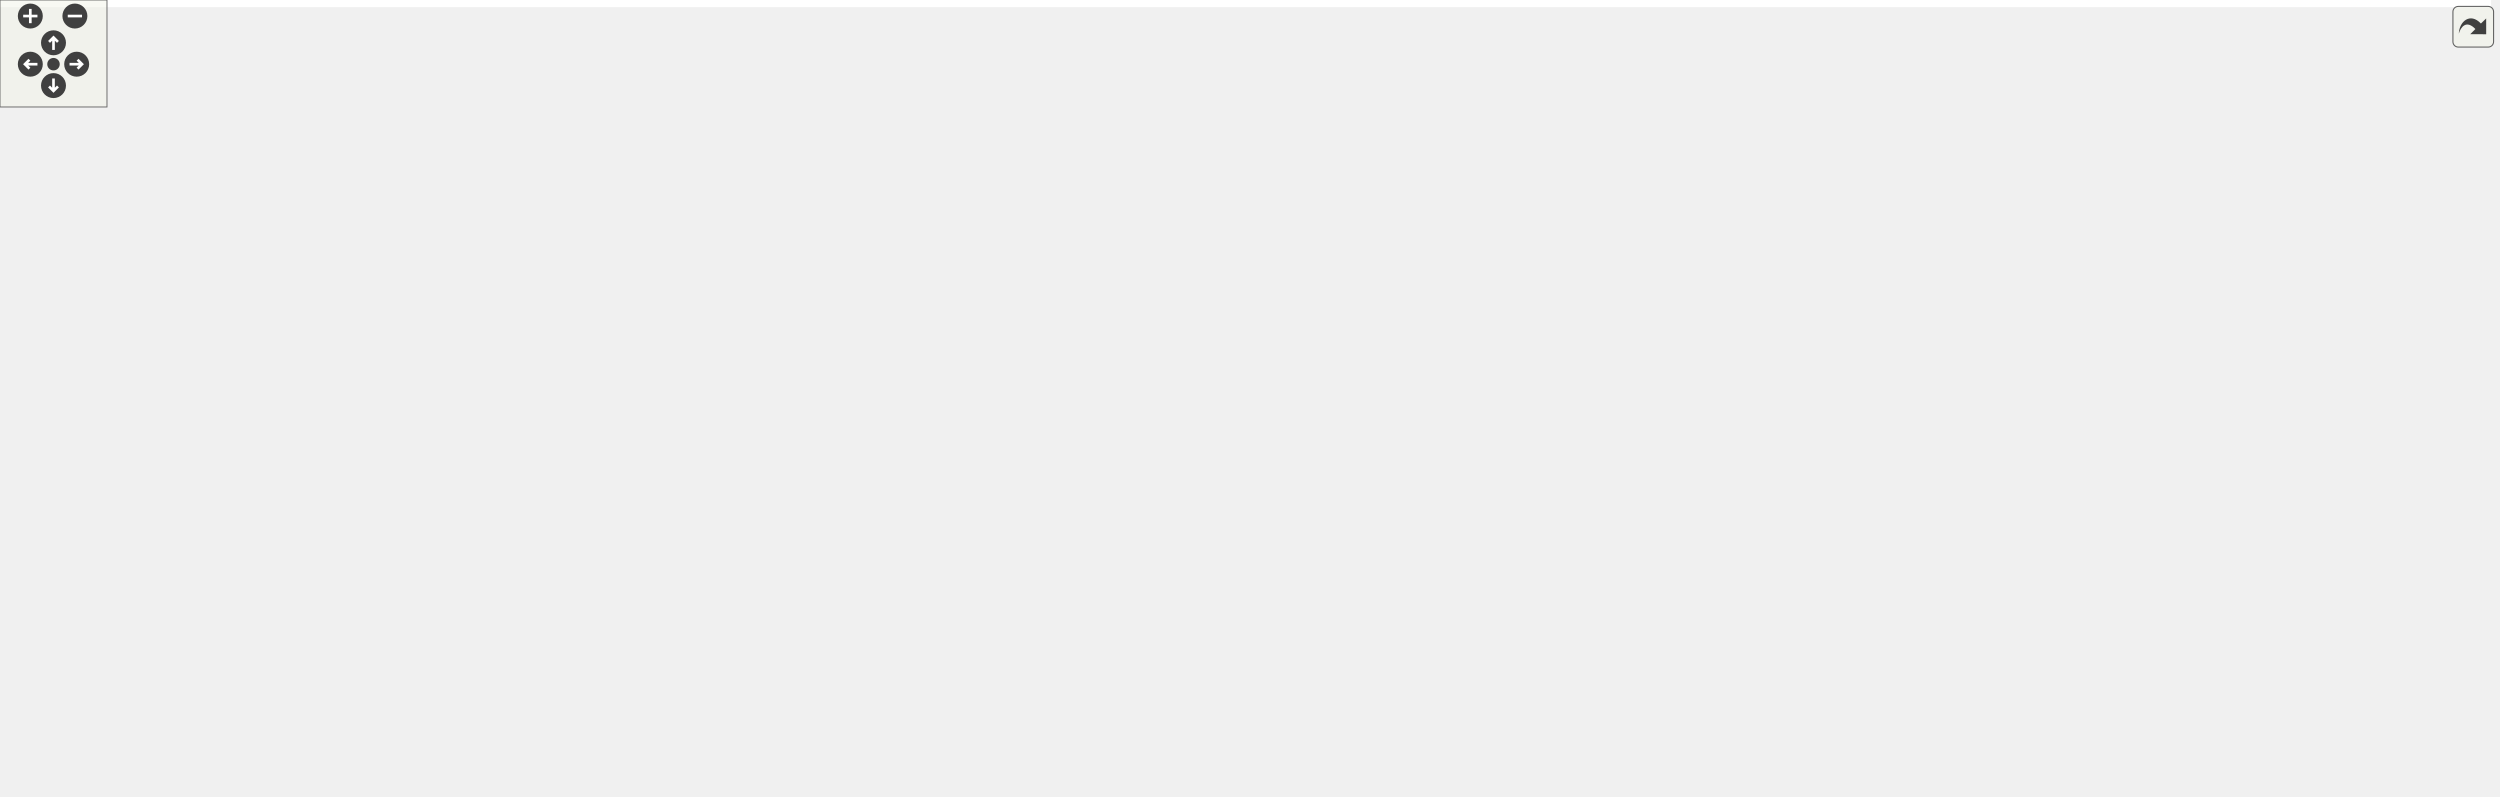
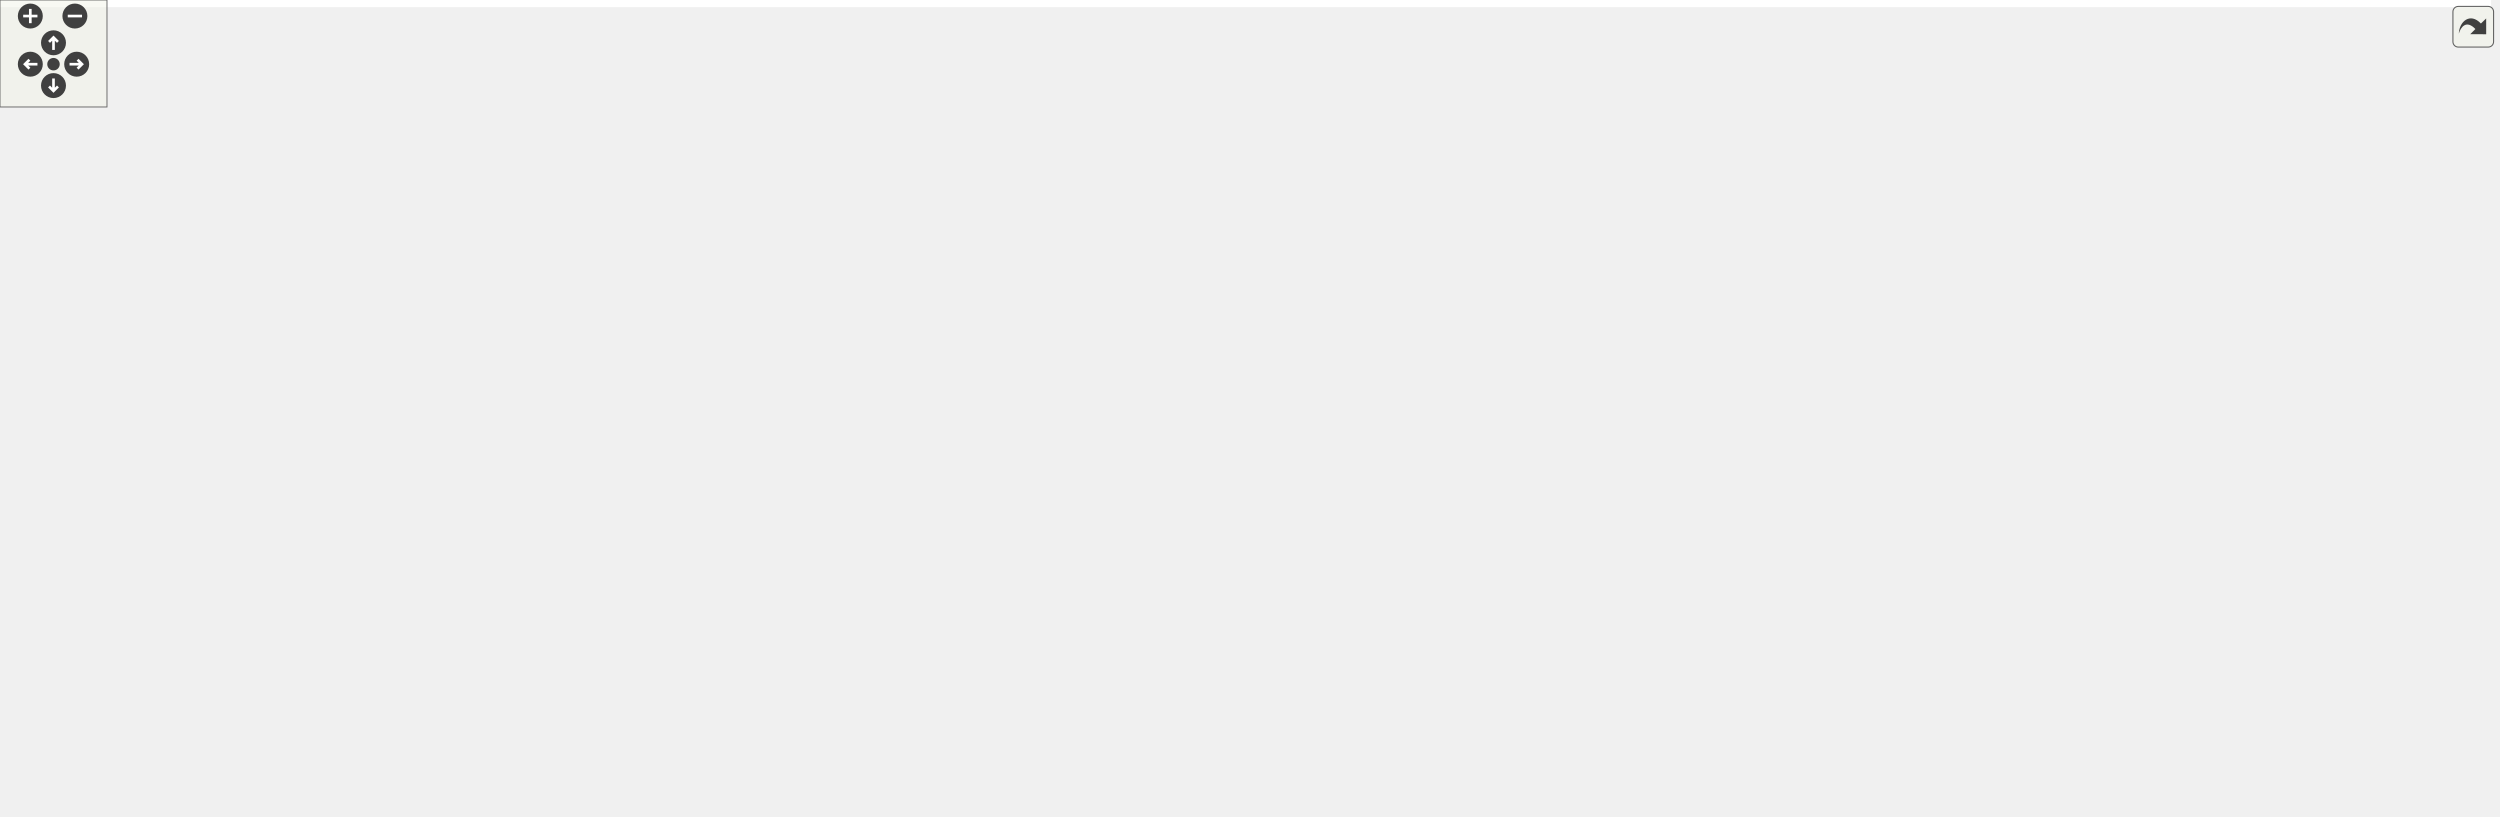
<svg xmlns="http://www.w3.org/2000/svg" xmlns:xlink="http://www.w3.org/1999/xlink" id="main" version="1.1" xml:space="preserve">
  <style type="text/css">
.edge:hover path { stroke: red; }
.edge:hover polygon { stroke: red; fill: red; }
</style>
  <defs>
    <circle id="rim" cx="0" cy="0" r="7" />
    <circle id="rim2" cx="0" cy="0" r="3.5" />
    <g id="zoomPlus">
      <use xlink:href="#rim" fill="#404040">
        <set attributeName="fill" to="#808080" begin="zoomplus.mouseover" end="zoomplus.mouseout" />
      </use>
      <path d="M-4,0h8M0,-4v8" fill="none" stroke="white" stroke-width="1.5" pointer-events="none" />
    </g>
    <g id="zoomMin">
      <use xlink:href="#rim" fill="#404040">
        <set attributeName="fill" to="#808080" begin="zoomminus.mouseover" end="zoomminus.mouseout" />
      </use>
      <path d="M-4,0h8" fill="none" stroke="white" stroke-width="1.5" pointer-events="none" />
    </g>
    <g id="dirArrow">
      <path fill="none" stroke="white" stroke-width="1.5" d="M0,-3.0v7 M-2.5,-0.5L0,-3.0L2.5,-0.5" />
    </g>
    <g id="resetDef">
      <use xlink:href="#rim2" fill="#404040">
        <set attributeName="fill" to="#808080" begin="reset.mouseover" end="reset.mouseout" />
      </use>
    </g>
  </defs>
  <svg id="graph" class="graph">
    <g id="viewport">
-       <polygon fill="#ffffff" stroke="transparent" points="-4,4 -4,-386 1397,-386 1397,4 -4,4" />
+       <polygon fill="#ffffff" stroke="transparent" points="-4,4 -4,-397 1397,-397 1397,4 -4,4" />
      <g id="node1" class="node">
        <polygon fill="#bfbfbf" stroke="#000000" points="1241,-211 1241,-241 1393,-241 1393,-211 1241,-211" />
        <text text-anchor="start" x="1249" y="-229" font-family="Helvetica,sans-Serif" font-size="10.00" fill="#000000">SchwarzWrappers::SolverRAS</text>
        <text text-anchor="middle" x="1317" y="-218" font-family="Helvetica,sans-Serif" font-size="10.00" fill="#000000">&lt; ValueType, IndexType &gt;</text>
      </g>
      <g id="node2" class="node">
        <g id="a_node2">
          <a xlink:href="classSchwarzWrappers_1_1SchwarzBase.html" target="_top" xlink:title="The Base solver class is meant to be the class implementing the common implementations for all the sc...">
            <polygon fill="#ffffff" stroke="#000000" points="1049,-211 1049,-241 1204,-241 1204,-211 1049,-211" />
            <text text-anchor="start" x="1057" y="-229" font-family="Helvetica,sans-Serif" font-size="10.00" fill="#000000">SchwarzWrappers::Schwarz</text>
            <text text-anchor="middle" x="1126.5" y="-218" font-family="Helvetica,sans-Serif" font-size="10.00" fill="#000000">Base&lt; ValueType, IndexType &gt;</text>
          </a>
        </g>
      </g>
      <g id="edge1" class="edge">
        <path fill="none" stroke="#191970" d="M1214.488,-226C1223.25,-226 1232.095,-226 1240.723,-226" />
        <polygon fill="#191970" stroke="#191970" points="1214.258,-222.5 1204.258,-226 1214.258,-229.5 1214.258,-222.5" />
      </g>
      <g id="node3" class="node">
        <g id="a_node3">
          <a xlink:href="classSchwarzWrappers_1_1Initialize.html" target="_top" xlink:title="The initialization class that provides methods for initialization of the solver. ">
            <polygon fill="#ffffff" stroke="#000000" points="860.5,-154 860.5,-184 999.5,-184 999.5,-154 860.5,-154" />
            <text text-anchor="start" x="868.5" y="-172" font-family="Helvetica,sans-Serif" font-size="10.00" fill="#000000">SchwarzWrappers::Initialize</text>
            <text text-anchor="middle" x="930" y="-161" font-family="Helvetica,sans-Serif" font-size="10.00" fill="#000000">&lt; ValueType, IndexType &gt;</text>
          </a>
        </g>
      </g>
      <g id="edge2" class="edge">
        <path fill="none" stroke="#191970" d="M991.514,-186.844C1018.218,-194.59 1049.152,-203.563 1074.665,-210.964" />
        <polygon fill="#191970" stroke="#191970" points="992.464,-183.475 981.885,-184.051 990.514,-190.198 992.464,-183.475" />
      </g>
      <g id="node4" class="node">
        <g id="a_node4">
          <a xlink:href="structSchwarzWrappers_1_1Settings.html" target="_top" xlink:title="The struct that contains the solver settings and the parameters to be set by the user. ">
            <polygon fill="#ffffff" stroke="#000000" points="599.5,-216.5 599.5,-235.5 738.5,-235.5 738.5,-216.5 599.5,-216.5" />
            <text text-anchor="middle" x="669" y="-223.5" font-family="Helvetica,sans-Serif" font-size="10.00" fill="#000000">SchwarzWrappers::Settings</text>
          </a>
        </g>
      </g>
      <g id="edge3" class="edge">
        <path fill="none" stroke="#191970" d="M722.532,-214.309C762.603,-205.558 817.74,-193.517 861.101,-184.047" />
        <polygon fill="#191970" stroke="#191970" points="721.708,-210.906 712.686,-216.459 723.202,-217.745 721.708,-210.906" />
      </g>
      <g id="node17" class="node">
        <g id="a_node17">
          <a xlink:href="classSchwarzWrappers_1_1Solve.html" target="_top" xlink:title="The Solver class the provides the solver and the convergence checking methods. ">
            <polygon fill="#ffffff" stroke="#000000" points="863.5,-211 863.5,-241 996.5,-241 996.5,-211 863.5,-211" />
            <text text-anchor="start" x="871.5" y="-229" font-family="Helvetica,sans-Serif" font-size="10.00" fill="#000000">SchwarzWrappers::Solve</text>
            <text text-anchor="middle" x="930" y="-218" font-family="Helvetica,sans-Serif" font-size="10.00" fill="#000000">&lt; ValueType, IndexType &gt;</text>
          </a>
        </g>
      </g>
      <g id="edge20" class="edge">
        <path fill="none" stroke="#191970" d="M748.759,-226C785.412,-226 828.39,-226 863.294,-226" />
        <polygon fill="#191970" stroke="#191970" points="748.6,-222.5 738.6,-226 748.6,-229.5 748.6,-222.5" />
      </g>
      <g id="node5" class="node">
        <g id="a_node5">
          <a xlink:href="structSchwarzWrappers_1_1Settings_1_1convergence__settings.html" target="_top" xlink:title="The various convergence settings available. ">
            <polygon fill="#ffffff" stroke="#000000" points="282.5,-184 282.5,-214 421.5,-214 421.5,-184 282.5,-184" />
            <text text-anchor="start" x="290.5" y="-202" font-family="Helvetica,sans-Serif" font-size="10.00" fill="#000000">SchwarzWrappers::Settings</text>
            <text text-anchor="middle" x="352" y="-191" font-family="Helvetica,sans-Serif" font-size="10.00" fill="#000000">::convergence_settings</text>
          </a>
        </g>
      </g>
      <g id="edge4" class="edge">
        <path fill="none" stroke="#9a32cd" stroke-dasharray="5,2" d="M431.678,-205.786C483.279,-210.181 549.832,-215.85 599.322,-220.065" />
        <polygon fill="#9a32cd" stroke="#9a32cd" points="431.828,-202.287 421.567,-204.925 431.234,-209.261 431.828,-202.287" />
        <text text-anchor="middle" x="513.5" y="-221" font-family="Helvetica,sans-Serif" font-size="10.00" fill="#000000"> convergence_settings</text>
      </g>
      <g id="node6" class="node">
        <g id="a_node6">
          <a xlink:title="STL class. ">
            <polygon fill="#ffffff" stroke="#bfbfbf" points="322,-320.5 322,-339.5 382,-339.5 382,-320.5 322,-320.5" />
            <text text-anchor="middle" x="352" y="-327.5" font-family="Helvetica,sans-Serif" font-size="10.00" fill="#000000">std::string</text>
          </a>
        </g>
      </g>
      <g id="edge5" class="edge">
        <path fill="none" stroke="#9a32cd" stroke-dasharray="5,2" d="M392.227,-336.584C439.75,-341.992 518.693,-343.227 569,-303 587.446,-288.25 570.072,-269.47 587,-253 595.057,-245.161 605.431,-239.598 616.073,-235.65" />
        <polygon fill="#9a32cd" stroke="#9a32cd" points="392.368,-333.074 382.01,-335.301 391.496,-340.02 392.368,-333.074" />
-         <text text-anchor="middle" x="513.5" y="-374" font-family="Helvetica,sans-Serif" font-size="10.00" fill="#000000"> factorization</text>
-         <text text-anchor="middle" x="513.5" y="-363" font-family="Helvetica,sans-Serif" font-size="10.00" fill="#000000">metis_objtype</text>
+         <text text-anchor="middle" x="513.5" y="-385" font-family="Helvetica,sans-Serif" font-size="10.00" fill="#000000"> factorization</text>
+         <text text-anchor="middle" x="513.5" y="-374" font-family="Helvetica,sans-Serif" font-size="10.00" fill="#000000">metis_objtype</text>
+         <text text-anchor="middle" x="513.5" y="-363" font-family="Helvetica,sans-Serif" font-size="10.00" fill="#000000">matrix_filename</text>
        <text text-anchor="middle" x="513.5" y="-352" font-family="Helvetica,sans-Serif" font-size="10.00" fill="#000000">reorder</text>
        <text text-anchor="middle" x="513.5" y="-341" font-family="Helvetica,sans-Serif" font-size="10.00" fill="#000000">executor_string</text>
      </g>
      <g id="node7" class="node">
        <polygon fill="#ffffff" stroke="#bfbfbf" points="0,-315 0,-345 95,-345 95,-315 0,-315" />
        <text text-anchor="start" x="8" y="-333" font-family="Helvetica,sans-Serif" font-size="10.00" fill="#000000">std::basic_string&lt;</text>
        <text text-anchor="middle" x="47.5" y="-322" font-family="Helvetica,sans-Serif" font-size="10.00" fill="#000000"> char &gt;</text>
      </g>
      <g id="edge6" class="edge">
        <path fill="none" stroke="#191970" d="M105.085,-330C169.529,-330 271.486,-330 321.83,-330" />
        <polygon fill="#191970" stroke="#191970" points="105.078,-326.5 95.078,-330 105.078,-333.5 105.078,-326.5" />
      </g>
      <g id="node8" class="node">
        <g id="a_node8">
          <a xlink:href="structSchwarzWrappers_1_1Settings_1_1comm__settings.html" target="_top" xlink:title="The settings for the various available communication paradigms. ">
            <polygon fill="#ffffff" stroke="#000000" points="282.5,-233 282.5,-263 421.5,-263 421.5,-233 282.5,-233" />
            <text text-anchor="start" x="290.5" y="-251" font-family="Helvetica,sans-Serif" font-size="10.00" fill="#000000">SchwarzWrappers::Settings</text>
            <text text-anchor="middle" x="352" y="-240" font-family="Helvetica,sans-Serif" font-size="10.00" fill="#000000">::comm_settings</text>
          </a>
        </g>
      </g>
      <g id="edge7" class="edge">
        <path fill="none" stroke="#9a32cd" stroke-dasharray="5,2" d="M431.678,-242.47C483.279,-238.889 549.832,-234.27 599.322,-230.836" />
        <polygon fill="#9a32cd" stroke="#9a32cd" points="431.301,-238.988 421.567,-243.172 431.785,-245.971 431.301,-238.988" />
        <text text-anchor="middle" x="513.5" y="-244" font-family="Helvetica,sans-Serif" font-size="10.00" fill="#000000"> comm_settings</text>
      </g>
      <g id="node9" class="node">
        <g id="a_node9">
          <a xlink:href="structSchwarzWrappers_1_1Metadata.html" target="_top" xlink:title="The solver metadata struct. ">
            <polygon fill="#ffffff" stroke="#000000" points="597.5,-77 597.5,-107 740.5,-107 740.5,-77 597.5,-77" />
            <text text-anchor="start" x="605.5" y="-95" font-family="Helvetica,sans-Serif" font-size="10.00" fill="#000000">SchwarzWrappers::Metadata</text>
            <text text-anchor="middle" x="669" y="-84" font-family="Helvetica,sans-Serif" font-size="10.00" fill="#000000">&lt; ValueType, IndexType &gt;</text>
          </a>
        </g>
      </g>
      <g id="edge8" class="edge">
        <path fill="none" stroke="#191970" d="M729.627,-109.886C774.848,-123.227 835.943,-141.251 878.74,-153.877" />
        <polygon fill="#191970" stroke="#191970" points="730.525,-106.502 719.943,-107.029 728.544,-113.216 730.525,-106.502" />
      </g>
      <g id="node10" class="node">
        <polygon fill="#ffffff" stroke="#bfbfbf" points="264,-.5 264,-41.5 440,-41.5 440,-.5 264,-.5" />
        <text text-anchor="start" x="272" y="-29.5" font-family="Helvetica,sans-Serif" font-size="10.00" fill="#000000">std::vector&lt; std::tuple</text>
        <text text-anchor="start" x="272" y="-18.5" font-family="Helvetica,sans-Serif" font-size="10.00" fill="#000000">&lt; int, int, int, std::</text>
        <text text-anchor="middle" x="352" y="-7.5" font-family="Helvetica,sans-Serif" font-size="10.00" fill="#000000">string, std::vector&lt; ValueType &gt; &gt; &gt;</text>
      </g>
      <g id="edge9" class="edge">
        <path fill="none" stroke="#9a32cd" stroke-dasharray="5,2" d="M450.33,-43.023C499.509,-54.038 557.764,-67.086 601.775,-76.943" />
        <polygon fill="#9a32cd" stroke="#9a32cd" points="450.825,-39.548 440.302,-40.778 449.295,-46.379 450.825,-39.548" />
        <text text-anchor="middle" x="513.5" y="-73" font-family="Helvetica,sans-Serif" font-size="10.00" fill="#000000"> time_struct</text>
      </g>
      <g id="node11" class="node">
        <g id="a_node11">
          <a xlink:title="STL class. ">
            <polygon fill="#ffffff" stroke="#bfbfbf" points="4,-106.5 4,-125.5 91,-125.5 91,-106.5 4,-106.5" />
            <text text-anchor="middle" x="47.5" y="-113.5" font-family="Helvetica,sans-Serif" font-size="10.00" fill="#000000">std::vector&lt; T &gt;</text>
          </a>
        </g>
      </g>
      <g id="edge10" class="edge">
        <path fill="none" stroke="#ffa500" stroke-dasharray="5,2" d="M56.151,-97.055C66.496,-76.899 85.879,-46.025 113,-32 158.935,-8.246 216.718,-4.995 263.961,-7.922" />
        <polygon fill="#ffa500" stroke="#ffa500" points="52.919,-95.698 51.688,-106.221 59.213,-98.763 52.919,-95.698" />
        <text text-anchor="start" x="113" y="-57" font-family="Helvetica,sans-Serif" font-size="10.00" fill="#000000"> &lt; std::tuple&lt; int,</text>
        <text text-anchor="start" x="113" y="-46" font-family="Helvetica,sans-Serif" font-size="10.00" fill="#000000"> int, int, std::string,</text>
        <text text-anchor="middle" x="179.5" y="-35" font-family="Helvetica,sans-Serif" font-size="10.00" fill="#000000"> std::vector&lt; ValueType &gt; &gt; &gt;</text>
      </g>
      <g id="node12" class="node">
        <polygon fill="#ffffff" stroke="#bfbfbf" points="291,-60.5 291,-123.5 413,-123.5 413,-60.5 291,-60.5" />
        <text text-anchor="start" x="299" y="-111.5" font-family="Helvetica,sans-Serif" font-size="10.00" fill="#000000">std::vector&lt; std::tuple</text>
        <text text-anchor="start" x="299" y="-100.5" font-family="Helvetica,sans-Serif" font-size="10.00" fill="#000000">&lt; int, std::vector&lt; std</text>
        <text text-anchor="start" x="299" y="-89.5" font-family="Helvetica,sans-Serif" font-size="10.00" fill="#000000">::tuple&lt; int, int &gt; &gt;, std</text>
        <text text-anchor="start" x="299" y="-78.5" font-family="Helvetica,sans-Serif" font-size="10.00" fill="#000000">::vector&lt; std::tuple&lt; int,</text>
        <text text-anchor="middle" x="352" y="-67.5" font-family="Helvetica,sans-Serif" font-size="10.00" fill="#000000"> int &gt; &gt;, int, int &gt; &gt;</text>
      </g>
      <g id="edge12" class="edge">
        <path fill="none" stroke="#ffa500" stroke-dasharray="5,2" d="M67.847,-100.427C80.183,-91.984 96.655,-82.398 113,-78 171.9,-62.151 241.809,-69.073 290.751,-77.868" />
        <polygon fill="#ffa500" stroke="#ffa500" points="65.755,-97.62 59.655,-106.282 69.826,-103.314 65.755,-97.62" />
        <text text-anchor="start" x="126" y="-125" font-family="Helvetica,sans-Serif" font-size="10.00" fill="#000000"> &lt; std::tuple&lt; int,</text>
        <text text-anchor="start" x="126" y="-114" font-family="Helvetica,sans-Serif" font-size="10.00" fill="#000000"> std::vector&lt; std::tuple</text>
        <text text-anchor="start" x="126" y="-103" font-family="Helvetica,sans-Serif" font-size="10.00" fill="#000000">&lt; int, int &gt; &gt;, std::vector</text>
        <text text-anchor="start" x="126" y="-92" font-family="Helvetica,sans-Serif" font-size="10.00" fill="#000000">&lt; std::tuple&lt; int, int &gt; &gt;</text>
        <text text-anchor="middle" x="179.5" y="-81" font-family="Helvetica,sans-Serif" font-size="10.00" fill="#000000">, int, int &gt; &gt;</text>
      </g>
      <g id="node13" class="node">
        <polygon fill="#ffffff" stroke="#bfbfbf" points="458,-142 458,-172 569,-172 569,-142 458,-142" />
        <text text-anchor="start" x="466" y="-160" font-family="Helvetica,sans-Serif" font-size="10.00" fill="#000000">std::vector&lt; unsigned</text>
        <text text-anchor="middle" x="513.5" y="-149" font-family="Helvetica,sans-Serif" font-size="10.00" fill="#000000"> int &gt;</text>
      </g>
      <g id="edge14" class="edge">
        <path fill="none" stroke="#ffa500" stroke-dasharray="5,2" d="M89,-128.062C96.911,-129.993 105.167,-131.761 113,-133 234.949,-152.292 380.024,-156.375 457.74,-157.061" />
        <polygon fill="#ffa500" stroke="#ffa500" points="89.777,-124.648 79.221,-125.556 88.039,-131.429 89.777,-124.648" />
        <text text-anchor="middle" x="179.5" y="-152" font-family="Helvetica,sans-Serif" font-size="10.00" fill="#000000"> &lt; unsigned int &gt;</text>
      </g>
      <g id="node16" class="node">
        <polygon fill="#ffffff" stroke="#bfbfbf" points="302.5,-282.5 302.5,-301.5 401.5,-301.5 401.5,-282.5 302.5,-282.5" />
        <text text-anchor="middle" x="352" y="-289.5" font-family="Helvetica,sans-Serif" font-size="10.00" fill="#000000">std::vector&lt; bool &gt;</text>
      </g>
      <g id="edge18" class="edge">
        <path fill="none" stroke="#ffa500" stroke-dasharray="5,2" d="M64.711,-132.525C99.372,-164.804 181.353,-236.199 264,-272 275.933,-277.169 289.378,-281.089 302.101,-284.026" />
        <polygon fill="#ffa500" stroke="#ffa500" points="66.99,-129.864 57.312,-125.555 62.191,-134.959 66.99,-129.864" />
        <text text-anchor="middle" x="179.5" y="-266" font-family="Helvetica,sans-Serif" font-size="10.00" fill="#000000"> &lt; bool &gt;</text>
      </g>
      <g id="edge11" class="edge">
        <path fill="none" stroke="#9a32cd" stroke-dasharray="5,2" d="M423.251,-92C475.167,-92 545.223,-92 597.254,-92" />
        <polygon fill="#9a32cd" stroke="#9a32cd" points="423.121,-88.5 413.121,-92 423.121,-95.5 423.121,-88.5" />
        <text text-anchor="middle" x="513.5" y="-95" font-family="Helvetica,sans-Serif" font-size="10.00" fill="#000000"> comm_data_struct</text>
      </g>
      <g id="edge13" class="edge">
        <path fill="none" stroke="#9a32cd" stroke-dasharray="5,2" d="M579.257,-158.895C655.92,-161.103 782.083,-164.738 860.369,-166.994" />
        <polygon fill="#9a32cd" stroke="#9a32cd" points="579.336,-155.395 569.239,-158.606 579.134,-162.393 579.336,-155.395" />
        <text text-anchor="middle" x="669" y="-178" font-family="Helvetica,sans-Serif" font-size="10.00" fill="#000000"> cell_weights</text>
        <text text-anchor="middle" x="669" y="-167" font-family="Helvetica,sans-Serif" font-size="10.00" fill="#000000">partition_indices</text>
      </g>
      <g id="node14" class="node">
        <g id="a_node14">
          <a xlink:href="classSchwarzWrappers_1_1Communicate.html" target="_top" xlink:title="The communication class that provides the methods for the communication between the subdomains...">
            <polygon fill="#ffffff" stroke="#000000" points="848,-264 848,-294 1012,-294 1012,-264 848,-264" />
            <text text-anchor="start" x="856" y="-282" font-family="Helvetica,sans-Serif" font-size="10.00" fill="#000000">SchwarzWrappers::Communicate</text>
            <text text-anchor="middle" x="930" y="-271" font-family="Helvetica,sans-Serif" font-size="10.00" fill="#000000">&lt; ValueType, IndexType &gt;</text>
          </a>
        </g>
      </g>
      <g id="edge15" class="edge">
        <path fill="none" stroke="#191970" d="M995.636,-261.297C1019.93,-254.744 1047.226,-247.382 1070.577,-241.083" />
        <polygon fill="#191970" stroke="#191970" points="994.527,-257.971 985.783,-263.954 996.35,-264.729 994.527,-257.971" />
      </g>
      <g id="node15" class="node">
        <g id="a_node15">
          <a xlink:href="structSchwarzWrappers_1_1Communicate_1_1comm__struct.html" target="_top" xlink:title="The communication struct used to store the communication data. ">
            <polygon fill="#ffffff" stroke="#000000" points="587,-262.5 587,-303.5 751,-303.5 751,-262.5 587,-262.5" />
            <text text-anchor="start" x="595" y="-291.5" font-family="Helvetica,sans-Serif" font-size="10.00" fill="#000000">SchwarzWrappers::Communicate</text>
            <text text-anchor="start" x="595" y="-280.5" font-family="Helvetica,sans-Serif" font-size="10.00" fill="#000000">&lt; ValueType, IndexType &gt;</text>
            <text text-anchor="middle" x="669" y="-269.5" font-family="Helvetica,sans-Serif" font-size="10.00" fill="#000000">::comm_struct</text>
          </a>
        </g>
      </g>
      <g id="edge16" class="edge">
        <path fill="none" stroke="#9a32cd" stroke-dasharray="5,2" d="M761.463,-281.583C789.601,-281.152 820.324,-280.681 847.741,-280.261" />
        <polygon fill="#9a32cd" stroke="#9a32cd" points="761.169,-278.087 751.224,-281.74 761.276,-285.086 761.169,-278.087" />
        <text text-anchor="middle" x="799.5" y="-284" font-family="Helvetica,sans-Serif" font-size="10.00" fill="#000000"> comm_struct</text>
      </g>
      <g id="edge17" class="edge">
        <path fill="none" stroke="#9a32cd" stroke-dasharray="5,2" d="M411.752,-290.304C461.227,-288.899 532.04,-286.889 586.849,-285.332" />
        <polygon fill="#9a32cd" stroke="#9a32cd" points="411.428,-286.811 401.531,-290.594 411.627,-293.808 411.428,-286.811" />
        <text text-anchor="middle" x="513.5" y="-291" font-family="Helvetica,sans-Serif" font-size="10.00" fill="#000000"> is_local_neighbor</text>
      </g>
      <g id="edge19" class="edge">
        <path fill="none" stroke="#191970" d="M1006.924,-226C1020.696,-226 1035.055,-226 1048.847,-226" />
        <polygon fill="#191970" stroke="#191970" points="1006.526,-222.5 996.526,-226 1006.526,-229.5 1006.526,-222.5" />
      </g>
    </g>
  </svg>
  <g id="navigator" transform="translate(0 0)" fill="#404254">
    <rect fill="#f2f5e9" fill-opacity="0.5" stroke="#606060" stroke-width=".5" x="0" y="0" width="60" height="60" />
    <use id="zoomplus" xlink:href="#zoomPlus" x="17" y="9" />
    <use id="zoomminus" xlink:href="#zoomMin" x="42" y="9" />
    <use id="reset" xlink:href="#resetDef" x="30" y="36" />
    <g id="arrowUp" xlink:href="#dirArrow" transform="translate(30 24)">
      <use xlink:href="#rim" fill="#404040">
        <set attributeName="fill" to="#808080" begin="arrowUp.mouseover" end="arrowUp.mouseout" />
      </use>
      <path fill="none" stroke="white" stroke-width="1.5" d="M0,-3.0v7 M-2.5,-0.5L0,-3.0L2.5,-0.5" />
    </g>
    <g id="arrowRight" xlink:href="#dirArrow" transform="rotate(90) translate(36 -43)">
      <use xlink:href="#rim" fill="#404040">
        <set attributeName="fill" to="#808080" begin="arrowRight.mouseover" end="arrowRight.mouseout" />
      </use>
      <path fill="none" stroke="white" stroke-width="1.5" d="M0,-3.0v7 M-2.5,-0.5L0,-3.0L2.5,-0.5" />
    </g>
    <g id="arrowDown" xlink:href="#dirArrow" transform="rotate(180) translate(-30 -48)">
      <use xlink:href="#rim" fill="#404040">
        <set attributeName="fill" to="#808080" begin="arrowDown.mouseover" end="arrowDown.mouseout" />
      </use>
      <path fill="none" stroke="white" stroke-width="1.5" d="M0,-3.0v7 M-2.5,-0.5L0,-3.0L2.5,-0.5" />
    </g>
    <g id="arrowLeft" xlink:href="#dirArrow" transform="rotate(270) translate(-36 17)">
      <use xlink:href="#rim" fill="#404040">
        <set attributeName="fill" to="#808080" begin="arrowLeft.mouseover" end="arrowLeft.mouseout" />
      </use>
      <path fill="none" stroke="white" stroke-width="1.5" d="M0,-3.0v7 M-2.5,-0.5L0,-3.0L2.5,-0.5" />
    </g>
  </g>
  <svg viewBox="0 0 15 15" width="100%" height="30px" preserveAspectRatio="xMaxYMin meet">
    <g id="arrow_out" transform="scale(0.3 0.3)">
      <a xlink:href="classSchwarzWrappers_1_1SolverRAS__coll__graph_org.svg" target="_base">
        <rect id="button" ry="5" rx="5" y="6" x="6" height="38" width="38" fill="#f2f5e9" fill-opacity="0.5" stroke="#606060" stroke-width="1.0" />
        <path id="arrow" d="M 11.5,31.437 C 11.94,20.098 22.043,11.323 32.159,21.979 L 37.069,17.246 C 37.069,17.246 37.088,32 37.088,32 L 22.16,31.978 C 22.16,31.978 26.998,27.14 26.998,27.14 C 18.529,18.264 13.292,25.23 11.5,31.437 z" style="fill:#404040;" />
      </a>
    </g>
  </svg>
</svg>
